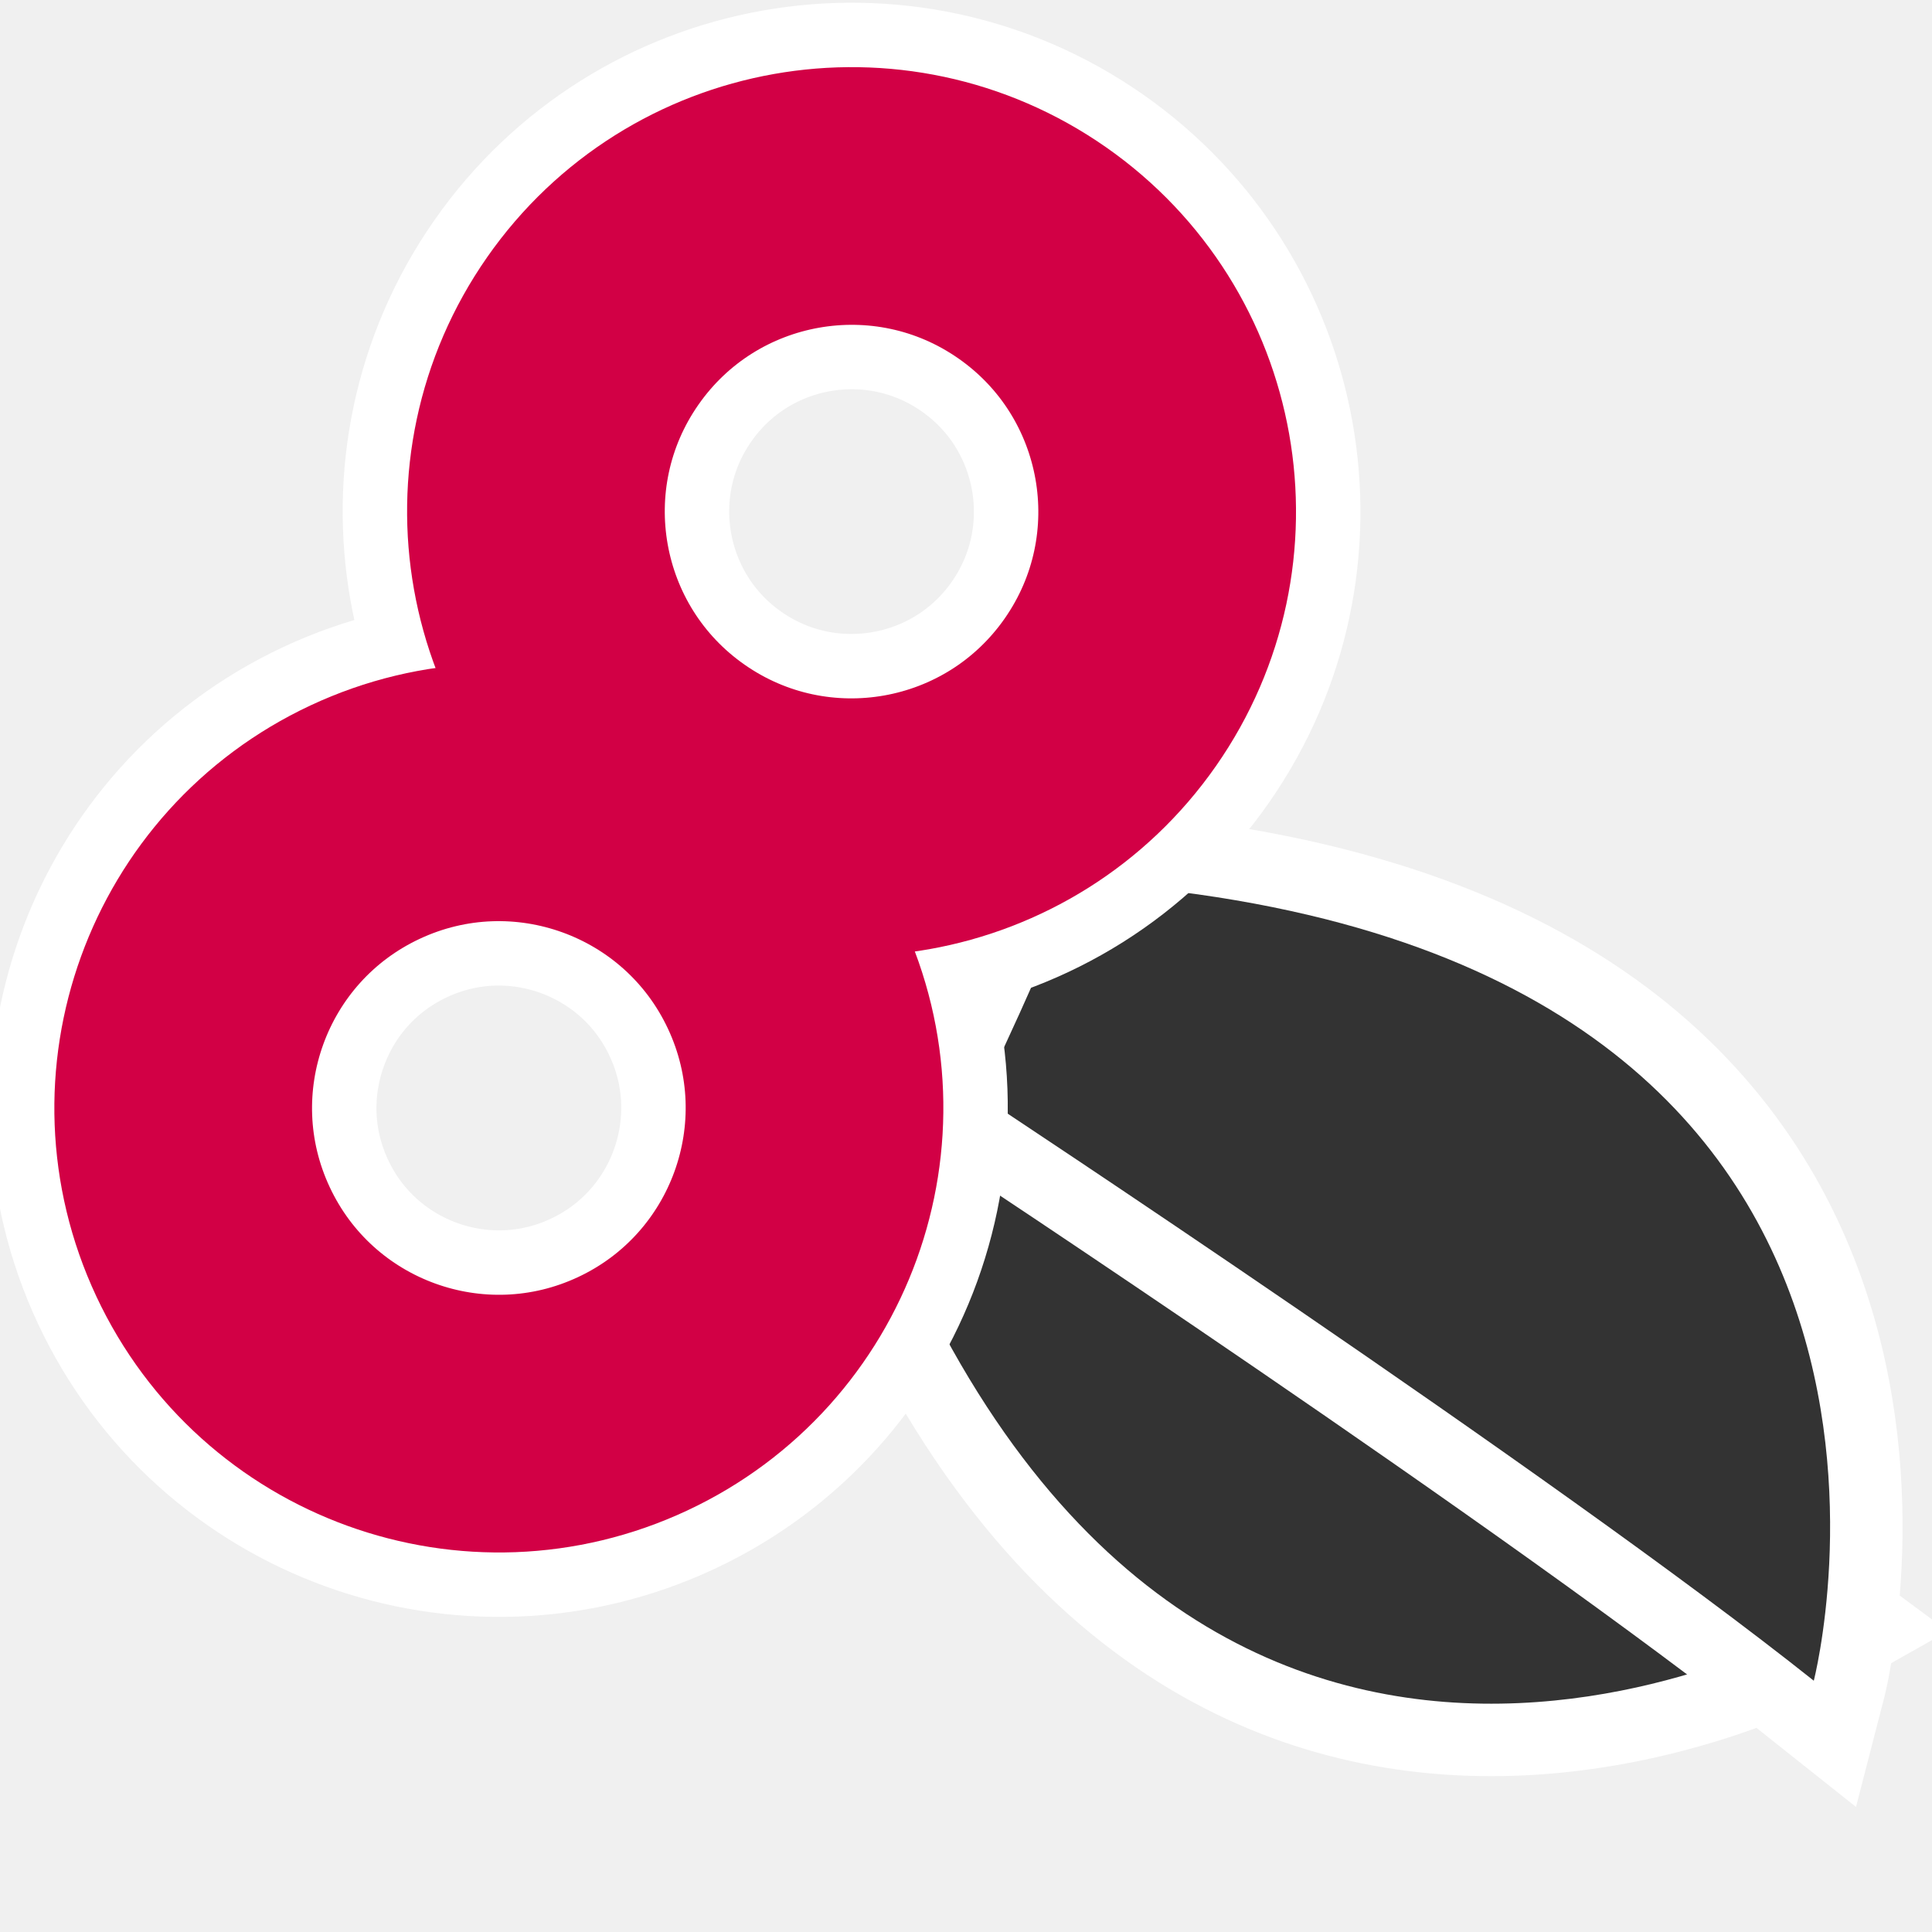
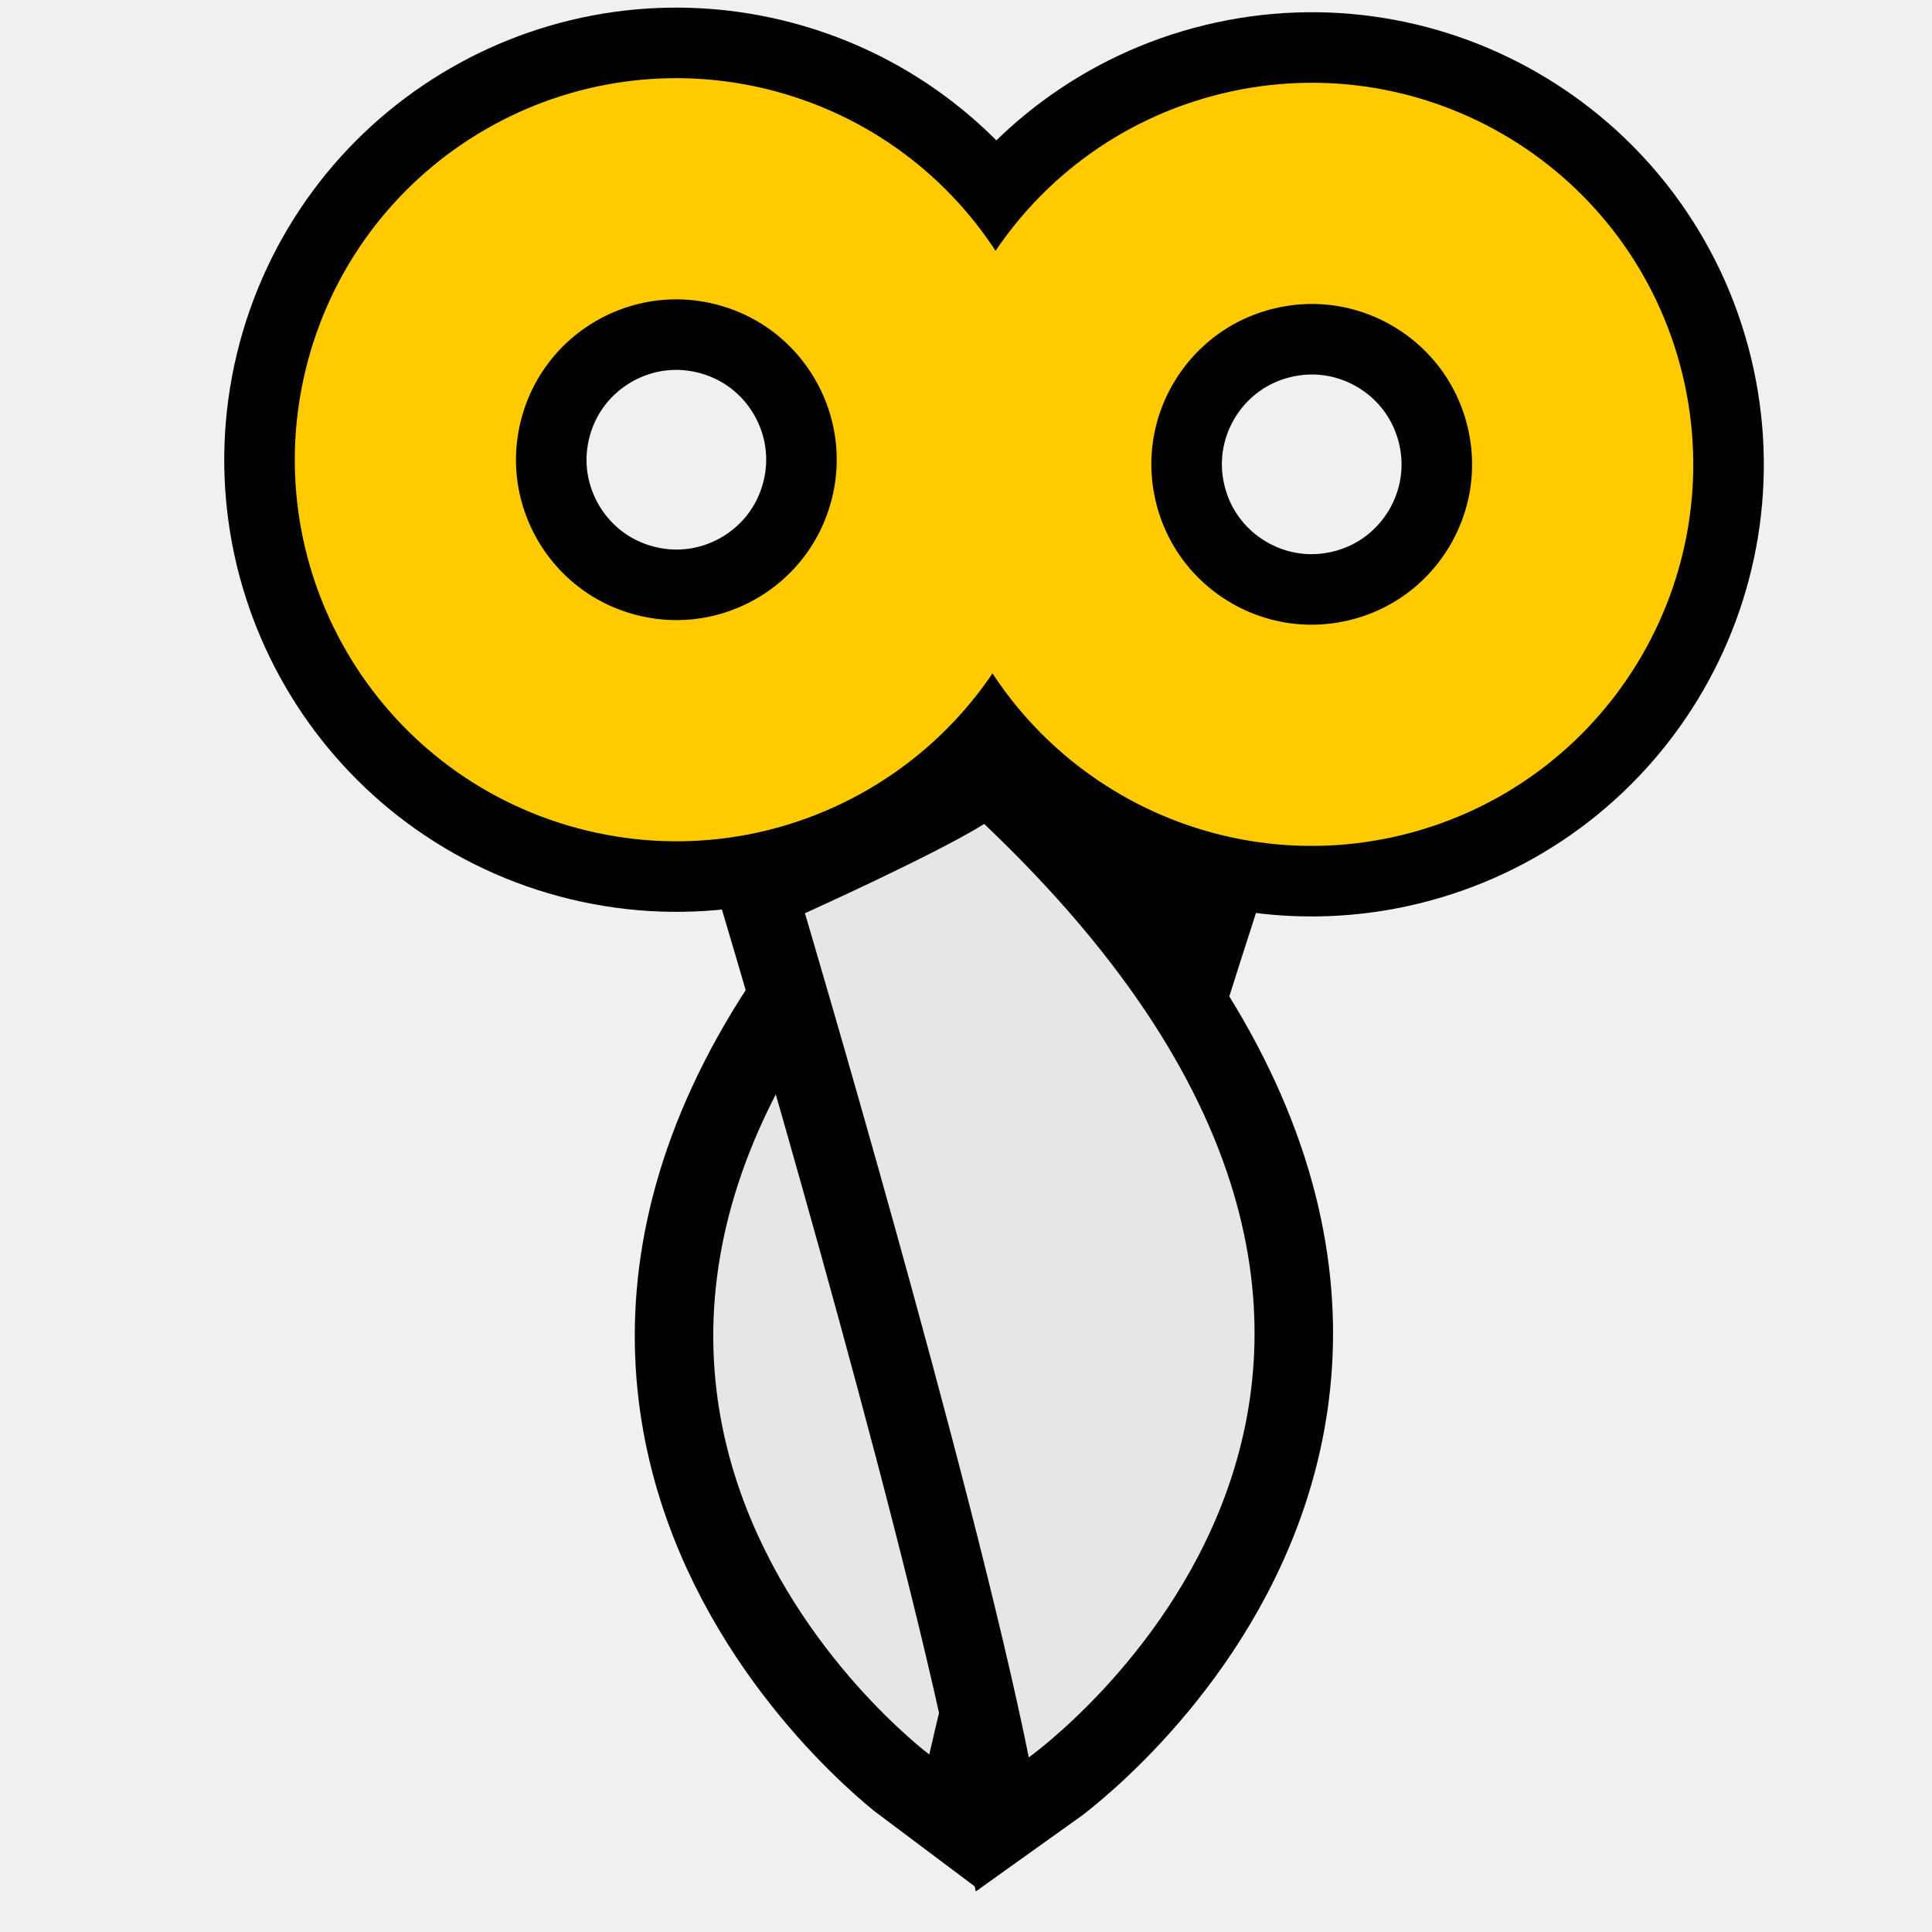
<svg xmlns="http://www.w3.org/2000/svg" xmlns:xlink="http://www.w3.org/1999/xlink" width="16" height="16" id="svg2" version="1.1">
  <defs id="defs3">
    <linearGradient id="linearGradient5054">
      <stop id="stop5056" offset="0" style="stop-color:#ffffff;stop-opacity:1;" />
      <stop style="stop-color:#017cff;stop-opacity:1;" offset="0.616" id="stop5058" />
      <stop id="stop5060" offset="1" style="stop-color:#000000;stop-opacity:1;" />
    </linearGradient>
    <linearGradient id="linearGradient5016">
      <stop style="stop-color:#ffffff;stop-opacity:1;" offset="0" id="stop5018" />
      <stop id="stop5028" offset="0.549" style="stop-color:#017cff;stop-opacity:1;" />
      <stop style="stop-color:#000000;stop-opacity:1;" offset="1" id="stop5020" />
    </linearGradient>
    <linearGradient id="linearGradient4007">
      <stop style="stop-color:#000000;stop-opacity:1;" offset="0" id="stop4009" />
      <stop style="stop-color:#000000;stop-opacity:0;" offset="1" id="stop4011" />
    </linearGradient>
    <linearGradient id="linearGradient3976">
      <stop id="stop3978" offset="0" style="stop-color:#ffffff;stop-opacity:1;" />
      <stop style="stop-color:#ffffff;stop-opacity:0.577;" offset="0.387" id="stop3980" />
      <stop style="stop-color:#000000;stop-opacity:0.217;" offset="0.596" id="stop3982" />
      <stop id="stop3984" offset="0.737" style="stop-color:#7f7f7f;stop-opacity:0;" />
      <stop id="stop3986" offset="1" style="stop-color:#ffffff;stop-opacity:0.457;" />
    </linearGradient>
    <linearGradient id="linearGradient3920">
      <stop style="stop-color:#ffffff;stop-opacity:1;" offset="0" id="stop3922" />
      <stop id="stop3968" offset="0.29" style="stop-color:#ffffff;stop-opacity:0.577;" />
      <stop id="stop3930" offset="0.592" style="stop-color:#ff0101;stop-opacity:0.469;" />
      <stop style="stop-color:#ff1616;stop-opacity:0;" offset="0.839" id="stop3932" />
      <stop style="stop-color:#ffffff;stop-opacity:0.463;" offset="1" id="stop3924" />
    </linearGradient>
    <linearGradient id="linearGradient3888">
      <stop style="stop-color:#d5d5d5;stop-opacity:1;" offset="0" id="stop3890" />
      <stop id="stop3898" offset="0.294" style="stop-color:#99dcff;stop-opacity:1;" />
      <stop style="stop-color:#ffffff;stop-opacity:1;" offset="0.408" id="stop3900" />
      <stop style="stop-color:#d2d2d2;stop-opacity:1;" offset="1" id="stop3892" />
    </linearGradient>
    <linearGradient id="linearGradient3878">
      <stop style="stop-color:#000000;stop-opacity:1;" offset="0" id="stop3880" />
      <stop style="stop-color:#000000;stop-opacity:0;" offset="1" id="stop3882" />
    </linearGradient>
    <linearGradient xlink:href="#linearGradient4007" id="linearGradient4013" x1="9.462" y1="1047.737" x2="16.03" y2="1047.737" gradientUnits="userSpaceOnUse" />
  </defs>
  <g id="layer1" transform="translate(0,-1036.362)">
    <rect style="fill:#000000;fill-opacity:1;fill-rule:nonzero;stroke:none" id="rect3032" width="15.998" height="15.998" x="-16.044" y="1036.364" />
-     <path style="fill:#ffffff;fill-opacity:1;stroke:#ffffff;stroke-width:1.2;stroke-miterlimit:4;stroke-opacity:1;stroke-dasharray:none" d="m 7.05,1045.611 c 2.457,7.329 7.981,4.194 7.981,4.194 -2.226,-1.64 -6.47,-5.397 -6.47,-5.397 0,0 -1.05,0.905 -1.511,1.204 z" id="path3809" />
-     <path id="path3811" d="m 7.05,1045.611 c 2.457,7.329 7.981,4.194 7.981,4.194 -2.226,-1.64 -6.47,-5.397 -6.47,-5.397 0,0 -1.05,0.905 -1.511,1.204 z" style="fill:#333333;fill-opacity:1;stroke:none" />
-     <path id="path3024" d="m 8.894,1043.667 c 7.716,0.464 6.127,6.614 6.127,6.614 -2.163,-1.722 -6.896,-4.842 -6.896,-4.842 0,0 0.6,-1.249 0.769,-1.772 z" style="fill:#ffffff;fill-opacity:1;stroke:#ffffff;stroke-width:1.2;stroke-miterlimit:4;stroke-opacity:1;stroke-dasharray:none" />
-     <path style="fill:#333333;fill-opacity:1;stroke:none" d="m 8.894,1043.667 c 7.716,0.464 6.127,6.614 6.127,6.614 -2.163,-1.722 -6.896,-4.842 -6.896,-4.842 0,0 0.6,-1.249 0.769,-1.772 z" id="path3846" />
-     <path style="fill:none;stroke:#ffffff;stroke-width:4.005;stroke-linecap:butt;stroke-linejoin:round;stroke-miterlimit:4;stroke-opacity:1;stroke-dasharray:none;stroke-dashoffset:0" id="path3807" d="m 7.468,4.246 a 3.27,3.27 0 1 1 -6.54,0 3.27,3.27 0 1 1 6.54,0 z" transform="matrix(-0.4575752,0.6553286,0.6553286,0.4575752,6.190592,1035.905)" />
-     <path transform="matrix(0.7239361,-0.3387436,0.3387436,0.7239361,-0.346048,1043.886)" d="m 7.468,4.246 a 3.27,3.27 0 1 1 -6.54,0 3.27,3.27 0 1 1 6.54,0 z" id="path3805" style="fill:none;stroke:#ffffff;stroke-width:4.005;stroke-linecap:butt;stroke-linejoin:round;stroke-miterlimit:4;stroke-opacity:1;stroke-dasharray:none;stroke-dashoffset:0" />
-     <path transform="matrix(-0.4575752,0.6553286,0.6553286,0.4575752,6.190592,1035.905)" d="m 7.468,4.246 a 3.27,3.27 0 1 1 -6.54,0 3.27,3.27 0 1 1 6.54,0 z" id="path3813" style="fill:none;stroke:#d20045;stroke-width:2.67;stroke-linecap:butt;stroke-linejoin:round;stroke-miterlimit:4;stroke-opacity:1;stroke-dasharray:none;stroke-dashoffset:0" />
-     <path style="fill:none;stroke:#d20045;stroke-width:2.67;stroke-linecap:butt;stroke-linejoin:round;stroke-miterlimit:4;stroke-opacity:1;stroke-dasharray:none;stroke-dashoffset:0" id="path3025" d="m 7.468,4.246 a 3.27,3.27 0 1 1 -6.54,0 3.27,3.27 0 1 1 6.54,0 z" transform="matrix(0.7239361,-0.3387436,0.3387436,0.7239361,-0.346048,1043.886)" />
+     <path style="fill:none;stroke:#000000;stroke-width:4.373;stroke-linecap:butt;stroke-linejoin:round;stroke-miterlimit:4;stroke-opacity:1;stroke-dasharray:none;stroke-dashoffset:0" id="path3807" d="m 7.468,4.246 c 0,1.806 -1.464,3.27 -3.27,3.27 -1.806,0 -3.27,-1.464 -3.27,-3.27 0,-1.806 1.464,-3.27 3.27,-3.27 1.806,0 3.27,1.464 3.27,3.27 z" transform="matrix(-0.6666505,0.1621937,0.1621937,0.6666505,12.973,1036.696)" />
+     <path style="fill:#ffffff;fill-opacity:1;stroke:#000000;stroke-width:1.3;stroke-miterlimit:4;stroke-opacity:1;stroke-dasharray:none" d="m 8.244,1043.172 c -4.917,4.456 -0.548,7.72 -0.548,7.72 0.523,-2.315 2.015,-6.946 2.015,-6.946 0,0 -1.073,-0.514 -1.467,-0.773 z" id="path3809" />
+     <path transform="matrix(0.6627192,0.1775751,-0.1775751,0.6627192,3.573187,1036.61)" d="m 7.468,4.246 c 0,1.806 -1.464,3.27 -3.27,3.27 -1.806,0 -3.27,-1.464 -3.27,-3.27 0,-1.806 1.464,-3.27 3.27,-3.27 1.806,0 3.27,1.464 3.27,3.27 z" id="path3805" style="fill:none;stroke:#000000;stroke-width:4.373;stroke-linecap:butt;stroke-linejoin:round;stroke-miterlimit:4;stroke-opacity:1;stroke-dasharray:none;stroke-dashoffset:0" />
+     <path id="path3811" d="m 8.244,1043.172 c -4.917,4.456 -0.548,7.72 -0.548,7.72 0.523,-2.315 2.015,-6.946 2.015,-6.946 0,0 -1.073,-0.514 -1.467,-0.773 z" style="fill:#e6e6e6;fill-opacity:1;stroke:none" />
+     <path id="path3024" d="m 8.151,1043.186 c 4.812,4.569 0.369,7.73 0.369,7.73 -0.469,-2.326 -1.854,-6.991 -1.854,-6.991 0,0 1.085,-0.489 1.484,-0.739 z" style="fill:#ffffff;fill-opacity:1;stroke:#000000;stroke-width:1.3;stroke-miterlimit:4;stroke-opacity:1;stroke-dasharray:none" />
+     <path transform="matrix(-0.6666505,0.1621937,0.1621937,0.6666505,12.973,1036.696)" d="m 7.468,4.246 c 0,1.806 -1.464,3.27 -3.27,3.27 -1.806,0 -3.27,-1.464 -3.27,-3.27 0,-1.806 1.464,-3.27 3.27,-3.27 1.806,0 3.27,1.464 3.27,3.27 z" id="path3813" style="fill:none;stroke:#ffca00;stroke-width:2.67;stroke-linecap:butt;stroke-linejoin:round;stroke-miterlimit:4;stroke-opacity:1;stroke-dasharray:none;stroke-dashoffset:0" />
+     <path style="fill:#e6e6e6;fill-opacity:1;stroke:none" d="m 8.151,1043.186 c 4.812,4.569 0.369,7.73 0.369,7.73 -0.469,-2.326 -1.854,-6.991 -1.854,-6.991 0,0 1.085,-0.489 1.484,-0.739 z" id="path3846" />
+     <path style="fill:none;stroke:#ffca00;stroke-width:2.67;stroke-linecap:butt;stroke-linejoin:round;stroke-miterlimit:4;stroke-opacity:1;stroke-dasharray:none;stroke-dashoffset:0" id="path3025" d="m 7.468,4.246 c 0,1.806 -1.464,3.27 -3.27,3.27 -1.806,0 -3.27,-1.464 -3.27,-3.27 0,-1.806 1.464,-3.27 3.27,-3.27 1.806,0 3.27,1.464 3.27,3.27 z" transform="matrix(0.6627192,0.1775751,-0.1775751,0.6627192,3.573187,1036.61)" />
  </g>
</svg>
